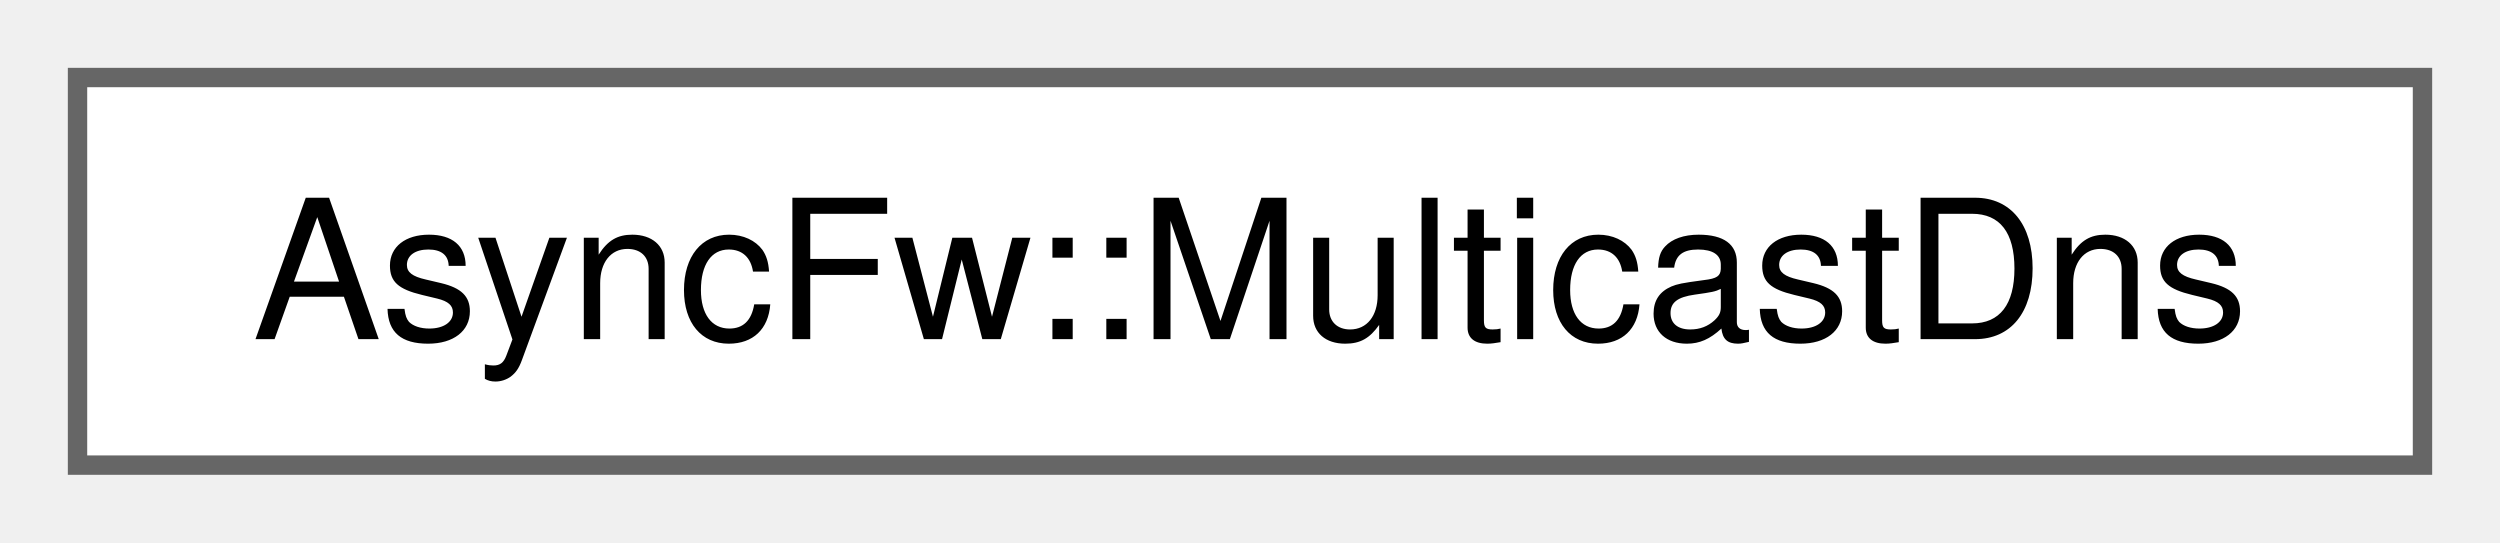
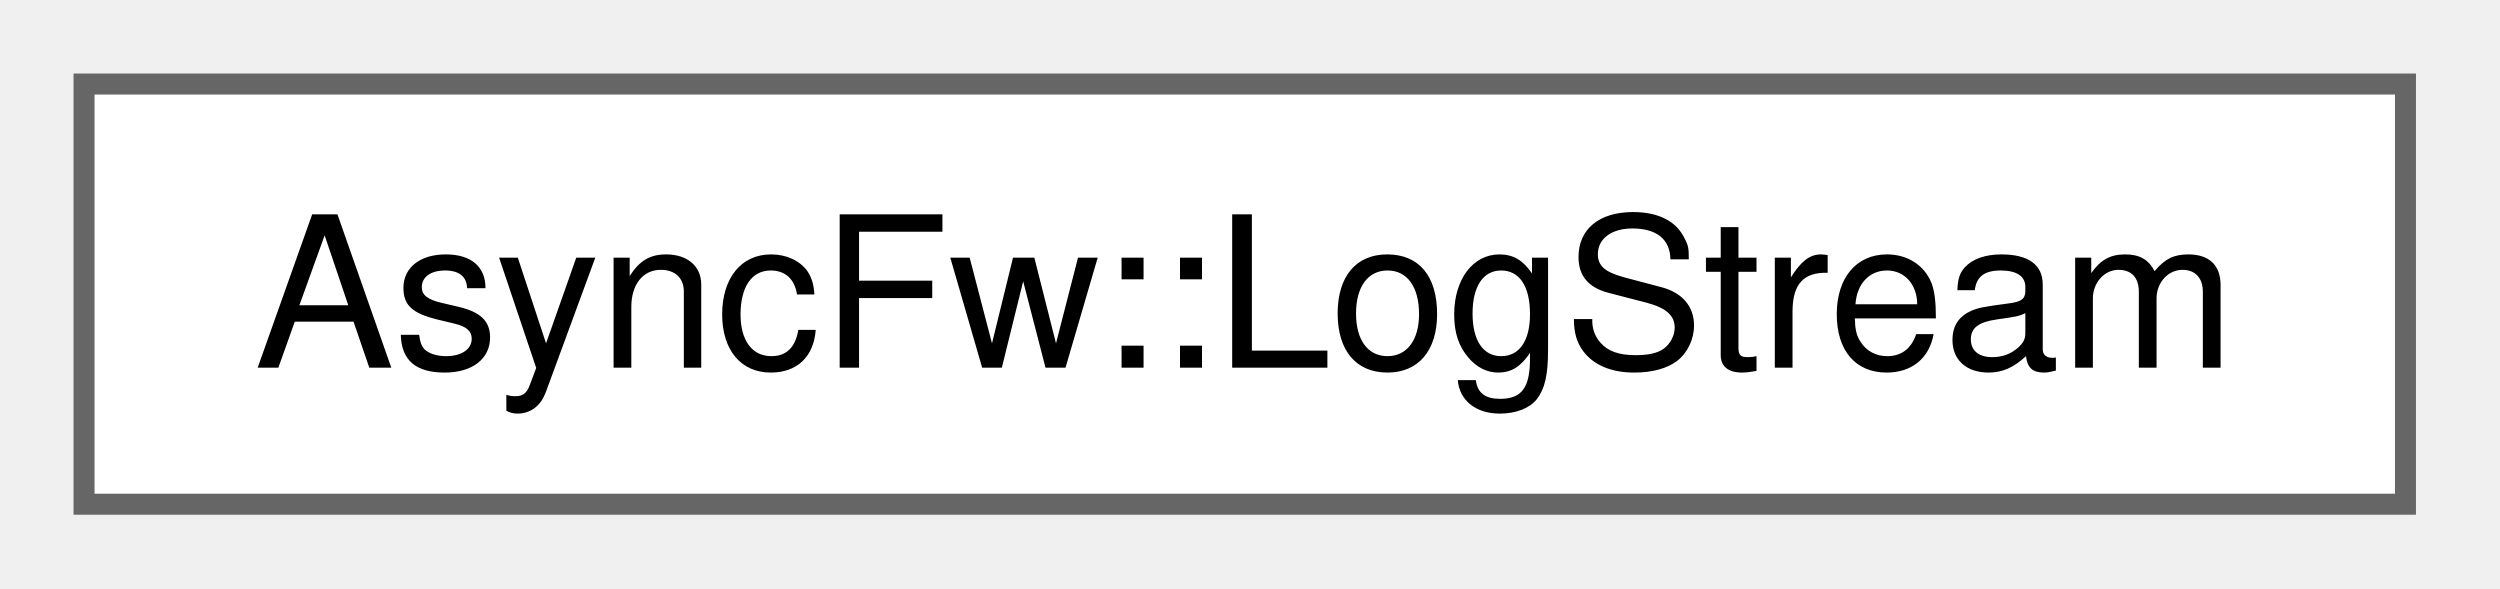
- <svg xmlns="http://www.w3.org/2000/svg" xmlns:xlink="http://www.w3.org/1999/xlink" width="129pt" height="28pt" viewBox="0.00 0.00 129.00 28.00">
+ <svg xmlns="http://www.w3.org/2000/svg" xmlns:xlink="http://www.w3.org/1999/xlink" width="119pt" height="28pt" viewBox="0.00 0.00 119.00 28.00">
  <g id="graph0" class="graph" transform="scale(1 1) rotate(0) translate(4 24)">
    <g id="Node000000" class="node">
      <g id="a_Node000000">
-         <a xlink:href="classAsyncFw_1_1MulticastDns.html" target="_top" xlink:title="Asynchronous mDNS/DNS-SD service responder and discovery browser.">
-           <polygon fill="white" stroke="#666666" points="121,-20 0,-20 0,0 121,0 121,-20" />
-           <text xml:space="preserve" text-anchor="middle" x="60.5" y="-6.5" font-family="Helvetica,sans-Serif" font-size="10.00">AsyncFw::MulticastDns</text>
+         <a xlink:href="classAsyncFw_1_1LogStream.html" target="_top" xlink:title="A high-performance, thread-safe logging stream utility utilizing RAII execution semantics.">
+           <polygon fill="white" stroke="#666666" points="110.5,-20 0,-20 0,0 110.5,0 110.5,-20" />
+           <text xml:space="preserve" text-anchor="middle" x="55.25" y="-6.5" font-family="Helvetica,sans-Serif" font-size="10.00">AsyncFw::LogStream</text>
        </a>
      </g>
    </g>
  </g>
</svg>
